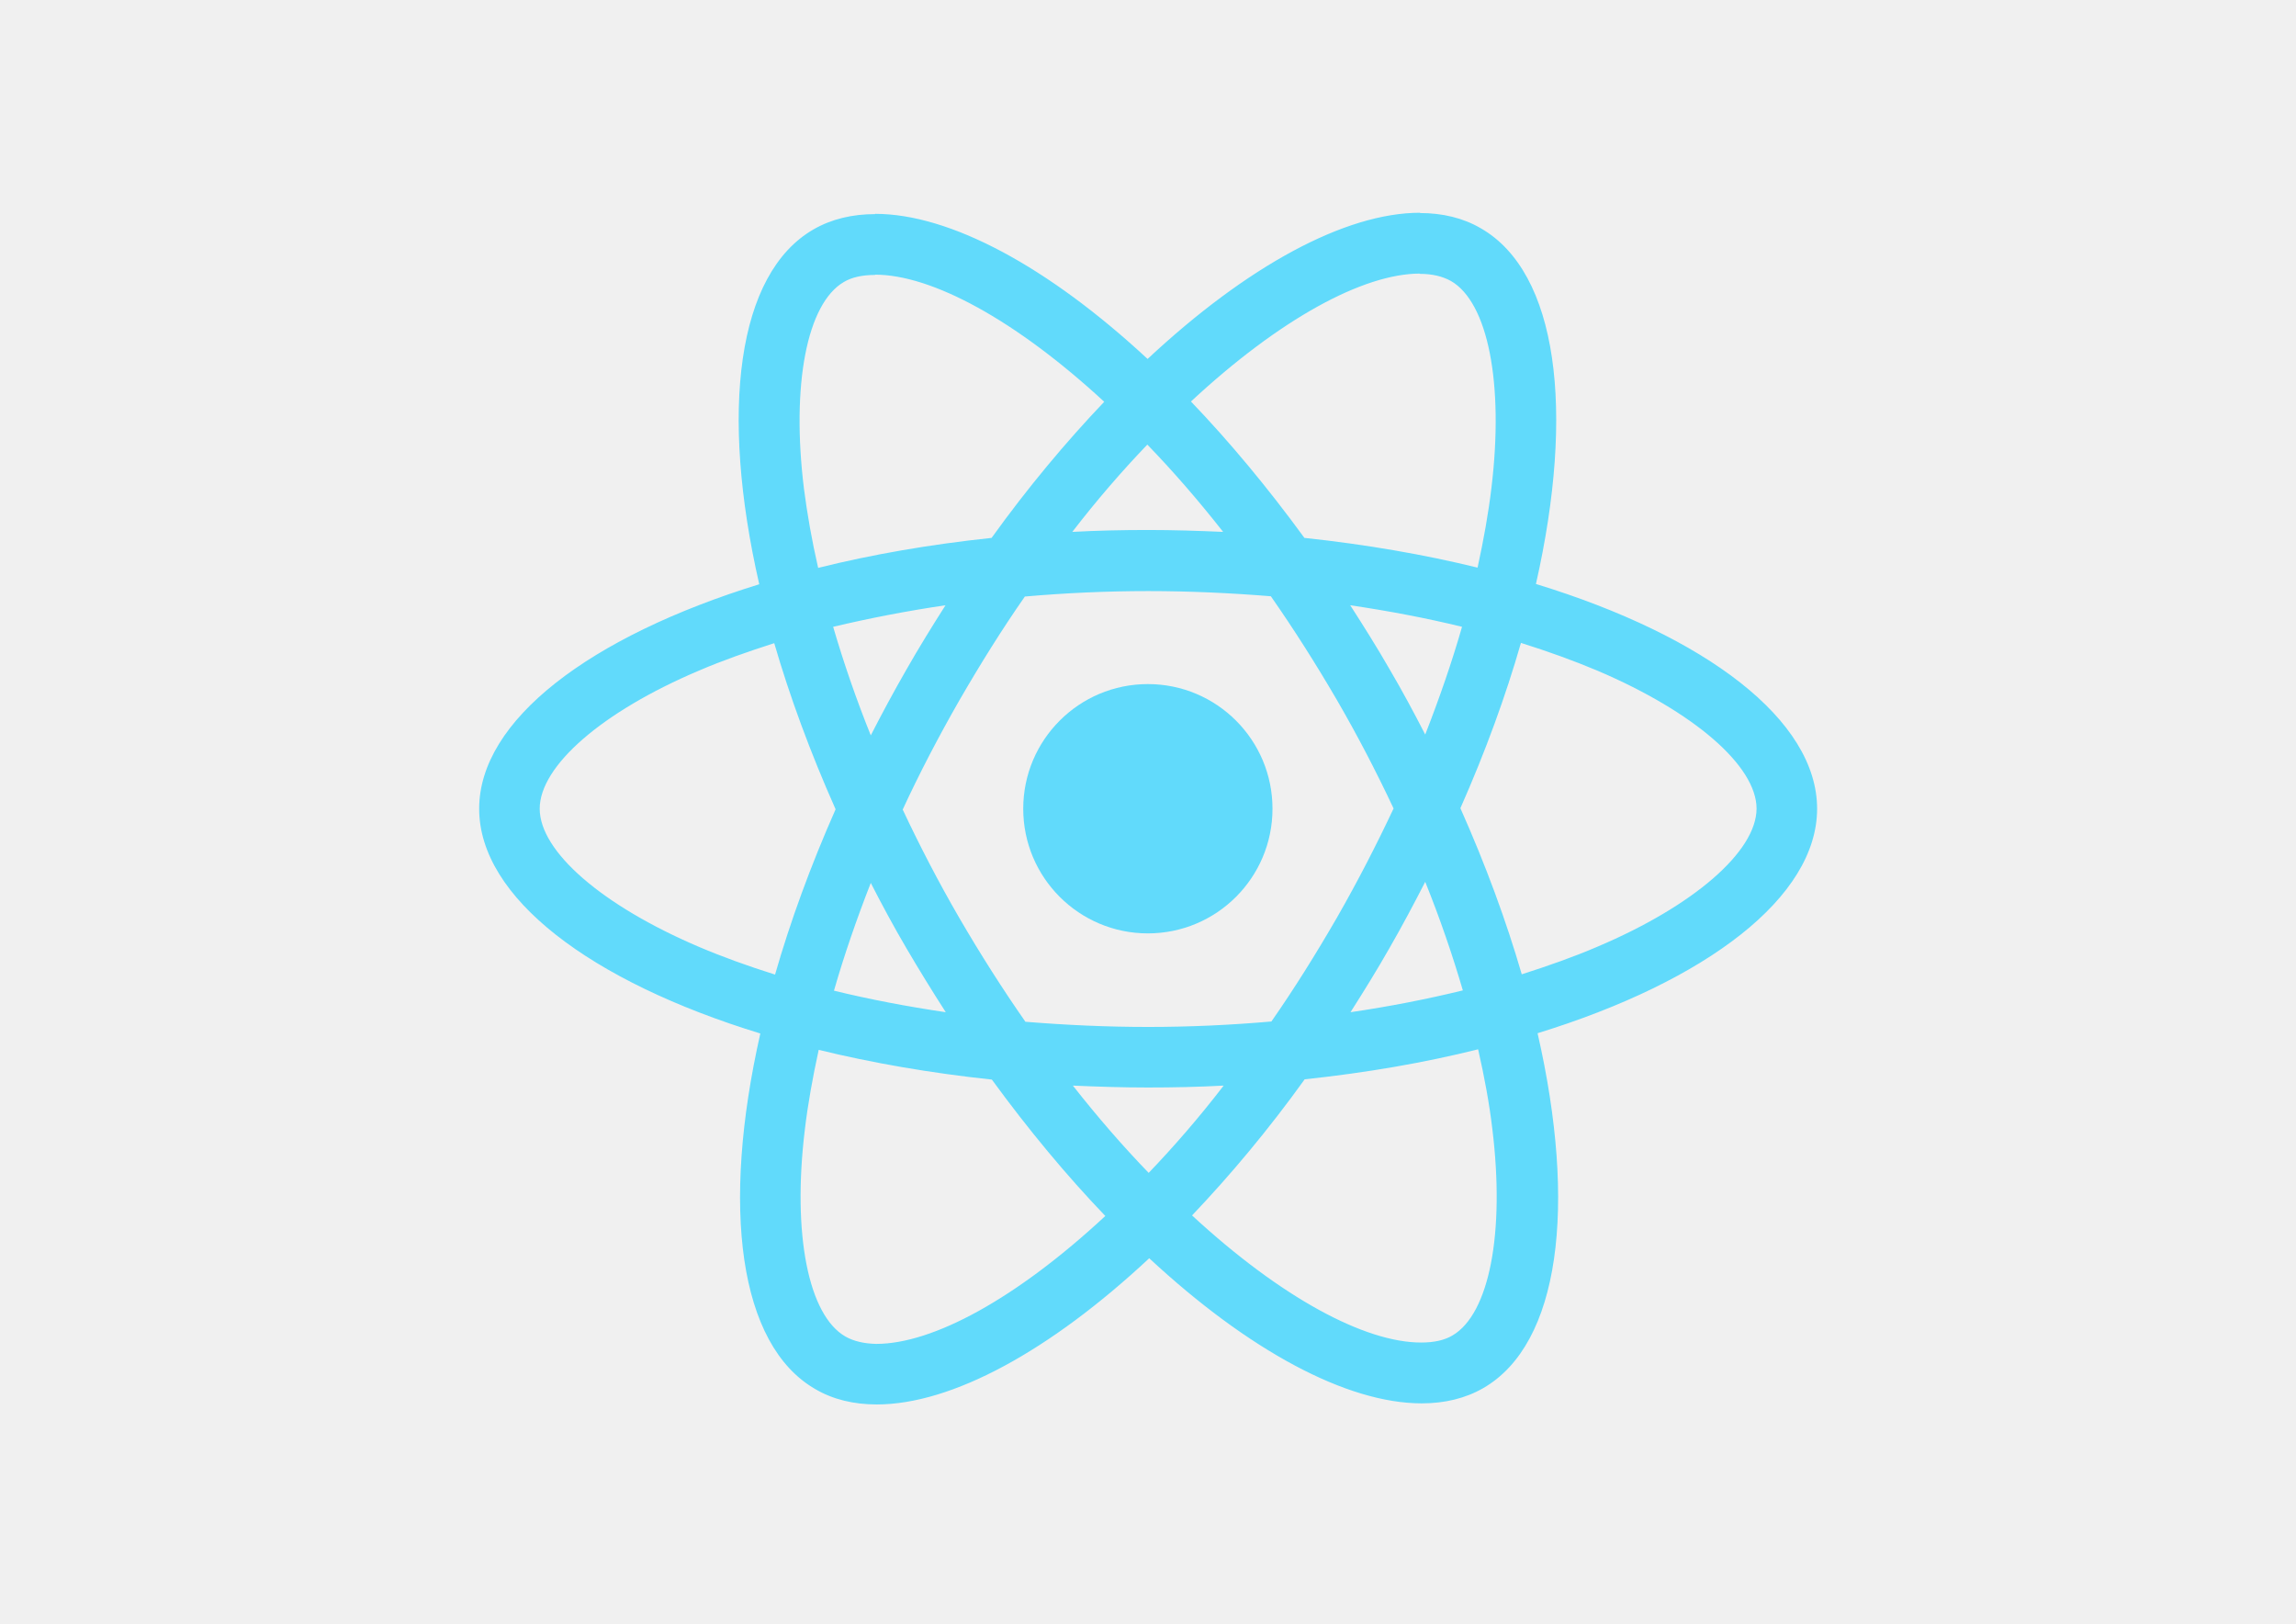
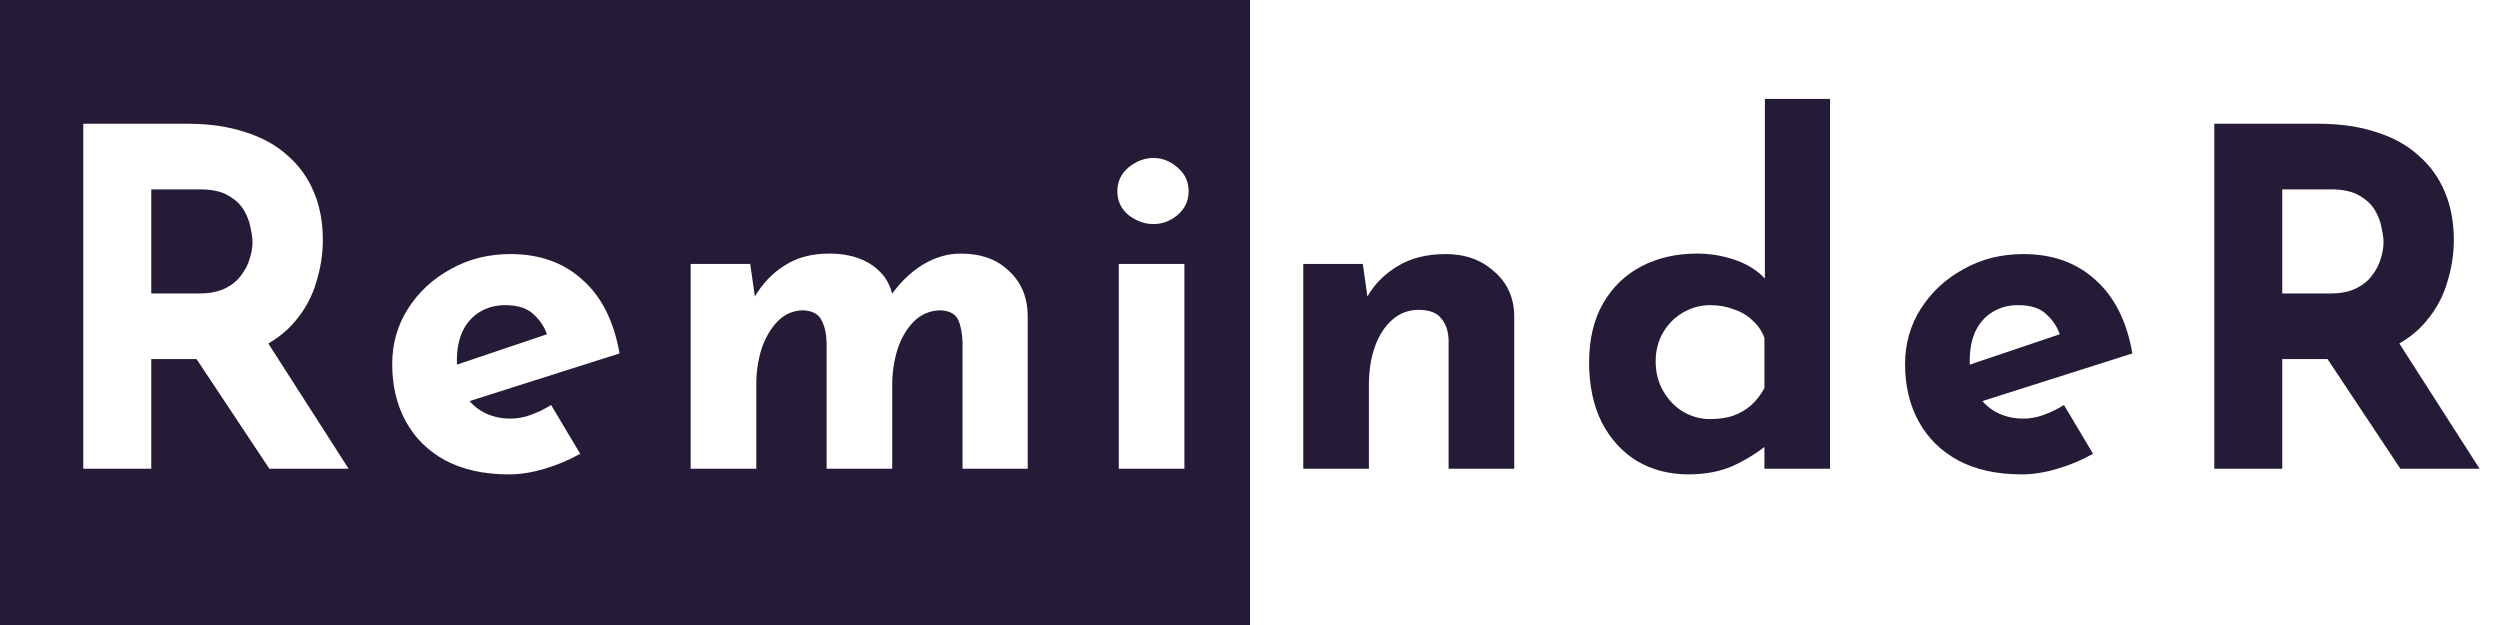
- <svg xmlns="http://www.w3.org/2000/svg" viewBox="0 0 841.9 595.3">
-   <g fill="#61DAFB">
-     <path d="M666.3 296.5c0-32.5-40.7-63.3-103.1-82.4 14.4-63.6 8-114.2-20.2-130.4-6.5-3.8-14.1-5.6-22.4-5.6v22.3c4.6 0 8.3.9 11.4 2.6 13.6 7.8 19.5 37.5 14.9 75.7-1.1 9.4-2.9 19.3-5.1 29.4-19.6-4.8-41-8.5-63.5-10.9-13.5-18.5-27.5-35.3-41.6-50 32.6-30.3 63.2-46.9 84-46.9V78c-27.5 0-63.5 19.6-99.9 53.6-36.4-33.8-72.4-53.2-99.9-53.2v22.3c20.7 0 51.4 16.5 84 46.6-14 14.7-28 31.4-41.3 49.9-22.6 2.4-44 6.1-63.6 11-2.3-10-4-19.7-5.2-29-4.7-38.2 1.1-67.9 14.6-75.8 3-1.8 6.9-2.6 11.5-2.6V78.5c-8.4 0-16 1.8-22.6 5.6-28.1 16.2-34.4 66.7-19.9 130.1-62.2 19.2-102.7 49.9-102.7 82.3 0 32.5 40.7 63.3 103.1 82.4-14.4 63.6-8 114.2 20.2 130.4 6.5 3.8 14.1 5.6 22.5 5.6 27.5 0 63.5-19.6 99.9-53.6 36.4 33.8 72.4 53.2 99.9 53.2 8.4 0 16-1.8 22.6-5.6 28.1-16.2 34.4-66.7 19.9-130.1 62-19.1 102.5-49.9 102.5-82.3zm-130.2-66.7c-3.7 12.9-8.3 26.2-13.5 39.5-4.1-8-8.4-16-13.1-24-4.6-8-9.5-15.8-14.4-23.4 14.2 2.1 27.9 4.7 41 7.9zm-45.8 106.5c-7.8 13.5-15.8 26.3-24.1 38.2-14.9 1.3-30 2-45.2 2-15.1 0-30.2-.7-45-1.9-8.3-11.9-16.4-24.6-24.2-38-7.6-13.1-14.5-26.4-20.8-39.8 6.2-13.4 13.2-26.8 20.7-39.9 7.8-13.5 15.8-26.3 24.1-38.2 14.9-1.3 30-2 45.2-2 15.1 0 30.2.7 45 1.9 8.3 11.9 16.4 24.6 24.2 38 7.6 13.1 14.5 26.4 20.8 39.8-6.3 13.4-13.2 26.8-20.7 39.9zm32.3-13c5.4 13.4 10 26.8 13.8 39.8-13.1 3.2-26.9 5.9-41.2 8 4.9-7.7 9.8-15.6 14.4-23.7 4.6-8 8.9-16.1 13-24.1zM421.2 430c-9.3-9.6-18.6-20.3-27.8-32 9 .4 18.2.7 27.5.7 9.4 0 18.7-.2 27.8-.7-9 11.7-18.3 22.4-27.5 32zm-74.4-58.9c-14.2-2.1-27.9-4.7-41-7.9 3.7-12.9 8.3-26.2 13.5-39.5 4.1 8 8.4 16 13.1 24 4.7 8 9.5 15.8 14.4 23.4zM420.7 163c9.3 9.6 18.6 20.3 27.8 32-9-.4-18.2-.7-27.5-.7-9.4 0-18.7.2-27.8.7 9-11.7 18.3-22.4 27.5-32zm-74 58.9c-4.9 7.7-9.8 15.6-14.4 23.7-4.6 8-8.9 16-13 24-5.4-13.4-10-26.8-13.8-39.8 13.1-3.1 26.9-5.8 41.2-7.9zm-90.5 125.2c-35.4-15.1-58.3-34.9-58.3-50.6 0-15.7 22.9-35.6 58.3-50.6 8.6-3.7 18-7 27.7-10.1 5.7 19.6 13.2 40 22.5 60.9-9.2 20.8-16.6 41.1-22.2 60.6-9.9-3.1-19.3-6.5-28-10.2zM310 490c-13.6-7.8-19.5-37.5-14.9-75.7 1.1-9.4 2.9-19.3 5.1-29.4 19.6 4.8 41 8.5 63.5 10.9 13.5 18.5 27.5 35.3 41.6 50-32.6 30.3-63.2 46.9-84 46.9-4.5-.1-8.3-1-11.3-2.7zm237.2-76.2c4.7 38.2-1.1 67.9-14.6 75.8-3 1.8-6.9 2.6-11.5 2.6-20.7 0-51.4-16.5-84-46.6 14-14.7 28-31.4 41.3-49.9 22.6-2.4 44-6.1 63.6-11 2.3 10.1 4.1 19.8 5.2 29.1zm38.5-66.7c-8.6 3.7-18 7-27.7 10.1-5.7-19.6-13.2-40-22.5-60.9 9.2-20.8 16.6-41.1 22.2-60.6 9.9 3.1 19.3 6.5 28.1 10.2 35.4 15.1 58.3 34.9 58.3 50.6-.1 15.7-23 35.6-58.4 50.6zM320.8 78.4z" />
-     <circle cx="420.9" cy="296.5" r="45.7" />
-     <path d="M520.5 78.1z" />
-   </g>
+ <svg xmlns="http://www.w3.org/2000/svg" width="128" height="32" viewBox="0 0 128 32" fill="none">
+   <rect width="64.496" height="32" fill="#251B37" />
+   <path d="M9.617 6.336C10.72 6.336 11.704 6.48 12.569 6.768C13.432 7.04 14.152 7.44 14.729 7.968C15.32 8.48 15.768 9.104 16.073 9.84C16.377 10.56 16.529 11.376 16.529 12.288C16.529 13.008 16.416 13.728 16.192 14.448C15.985 15.168 15.633 15.824 15.136 16.416C14.656 17.008 14.017 17.488 13.216 17.856C12.416 18.208 11.425 18.384 10.241 18.384H7.745V24H4.264V6.336H9.617ZM10.216 15.024C10.745 15.024 11.184 14.936 11.537 14.76C11.889 14.584 12.161 14.36 12.352 14.088C12.56 13.816 12.704 13.536 12.784 13.248C12.88 12.944 12.928 12.664 12.928 12.408C12.928 12.216 12.896 11.976 12.832 11.688C12.784 11.384 12.672 11.08 12.496 10.776C12.32 10.472 12.049 10.216 11.681 10.008C11.329 9.8 10.848 9.696 10.241 9.696H7.745V15.024H10.216ZM13.48 17.184L17.849 24H13.793L9.329 17.28L13.48 17.184ZM26.057 24.288C24.777 24.288 23.689 24.048 22.793 23.568C21.913 23.088 21.241 22.424 20.777 21.576C20.313 20.728 20.081 19.752 20.081 18.648C20.081 17.592 20.353 16.64 20.897 15.792C21.441 14.944 22.169 14.272 23.081 13.776C23.993 13.264 25.009 13.008 26.129 13.008C27.633 13.008 28.865 13.448 29.825 14.328C30.801 15.192 31.433 16.448 31.721 18.096L23.561 20.688L22.817 18.864L28.721 16.872L28.025 17.184C27.897 16.768 27.665 16.408 27.329 16.104C27.009 15.784 26.521 15.624 25.865 15.624C25.369 15.624 24.929 15.744 24.545 15.984C24.177 16.208 23.889 16.536 23.681 16.968C23.489 17.384 23.393 17.88 23.393 18.456C23.393 19.112 23.513 19.664 23.753 20.112C23.993 20.544 24.321 20.872 24.737 21.096C25.153 21.32 25.617 21.432 26.129 21.432C26.497 21.432 26.849 21.368 27.185 21.24C27.537 21.112 27.881 20.944 28.217 20.736L29.705 23.232C29.145 23.552 28.537 23.808 27.881 24C27.241 24.192 26.633 24.288 26.057 24.288ZM38.41 13.512L38.675 15.36L38.627 15.216C39.042 14.512 39.562 13.968 40.187 13.584C40.81 13.184 41.562 12.984 42.443 12.984C43.019 12.984 43.523 13.064 43.955 13.224C44.403 13.384 44.779 13.624 45.083 13.944C45.386 14.248 45.594 14.648 45.706 15.144L45.587 15.168C46.035 14.512 46.571 13.984 47.194 13.584C47.834 13.184 48.498 12.984 49.187 12.984C50.227 12.984 51.05 13.28 51.658 13.872C52.282 14.448 52.602 15.2 52.618 16.128V24H49.282V17.52C49.267 17.056 49.194 16.68 49.066 16.392C48.938 16.088 48.642 15.92 48.178 15.888C47.635 15.888 47.17 16.08 46.786 16.464C46.419 16.832 46.139 17.312 45.947 17.904C45.77 18.48 45.682 19.08 45.682 19.704V24H42.322V17.52C42.306 17.056 42.218 16.68 42.059 16.392C41.914 16.088 41.611 15.92 41.147 15.888C40.618 15.888 40.17 16.08 39.803 16.464C39.45 16.832 39.178 17.304 38.986 17.88C38.81 18.456 38.722 19.048 38.722 19.656V24H35.362V13.512H38.41ZM57.281 13.512H60.641V24H57.281V13.512ZM57.209 9.792C57.209 9.296 57.401 8.888 57.785 8.568C58.185 8.248 58.609 8.088 59.057 8.088C59.505 8.088 59.913 8.248 60.281 8.568C60.665 8.888 60.857 9.296 60.857 9.792C60.857 10.288 60.665 10.696 60.281 11.016C59.913 11.32 59.505 11.472 59.057 11.472C58.609 11.472 58.185 11.32 57.785 11.016C57.401 10.696 57.209 10.288 57.209 9.792Z" fill="white" />
+   <rect x="64" width="64" height="32" fill="white" />
+   <path d="M69.776 13.512L70.04 15.384L69.992 15.216C70.36 14.56 70.88 14.032 71.552 13.632C72.224 13.216 73.048 13.008 74.024 13.008C75.016 13.008 75.84 13.304 76.496 13.896C77.168 14.472 77.512 15.224 77.528 16.152V24H74.168V17.4C74.152 16.936 74.024 16.568 73.784 16.296C73.56 16.008 73.176 15.864 72.632 15.864C72.12 15.864 71.672 16.032 71.288 16.368C70.904 16.704 70.608 17.16 70.4 17.736C70.192 18.312 70.088 18.976 70.088 19.728V24H66.728V13.512H69.776ZM86.45 24.288C85.474 24.288 84.602 24.064 83.834 23.616C83.066 23.152 82.458 22.488 82.01 21.624C81.578 20.76 81.362 19.736 81.362 18.552C81.362 17.368 81.602 16.36 82.082 15.528C82.562 14.696 83.218 14.064 84.05 13.632C84.882 13.2 85.826 12.984 86.882 12.984C87.554 12.984 88.194 13.088 88.802 13.296C89.426 13.504 89.946 13.824 90.362 14.256V15.312V5.064H93.698V24H90.338V21.96L90.602 22.68C90.058 23.128 89.45 23.512 88.778 23.832C88.106 24.136 87.33 24.288 86.45 24.288ZM87.554 21.456C88.002 21.456 88.394 21.4 88.73 21.288C89.082 21.16 89.386 20.984 89.642 20.76C89.914 20.52 90.146 20.224 90.338 19.872V17.304C90.21 16.952 90.01 16.656 89.738 16.416C89.482 16.16 89.162 15.968 88.778 15.84C88.41 15.696 88.002 15.624 87.554 15.624C87.058 15.624 86.594 15.752 86.162 16.008C85.746 16.248 85.41 16.584 85.154 17.016C84.898 17.448 84.77 17.944 84.77 18.504C84.77 19.064 84.898 19.568 85.154 20.016C85.41 20.464 85.746 20.816 86.162 21.072C86.594 21.328 87.058 21.456 87.554 21.456ZM103.515 24.288C102.235 24.288 101.147 24.048 100.251 23.568C99.371 23.088 98.699 22.424 98.235 21.576C97.771 20.728 97.539 19.752 97.539 18.648C97.539 17.592 97.811 16.64 98.355 15.792C98.899 14.944 99.627 14.272 100.539 13.776C101.451 13.264 102.467 13.008 103.587 13.008C105.091 13.008 106.323 13.448 107.283 14.328C108.259 15.192 108.891 16.448 109.179 18.096L101.019 20.688L100.275 18.864L106.179 16.872L105.483 17.184C105.355 16.768 105.123 16.408 104.787 16.104C104.467 15.784 103.979 15.624 103.323 15.624C102.827 15.624 102.387 15.744 102.003 15.984C101.635 16.208 101.347 16.536 101.139 16.968C100.947 17.384 100.851 17.88 100.851 18.456C100.851 19.112 100.971 19.664 101.211 20.112C101.451 20.544 101.779 20.872 102.195 21.096C102.611 21.32 103.075 21.432 103.587 21.432C103.955 21.432 104.307 21.368 104.643 21.24C104.995 21.112 105.339 20.944 105.675 20.736L107.163 23.232C106.603 23.552 105.995 23.808 105.339 24C104.699 24.192 104.091 24.288 103.515 24.288ZM118.724 6.336C119.828 6.336 120.812 6.48 121.676 6.768C122.54 7.04 123.26 7.44 123.836 7.968C124.428 8.48 124.876 9.104 125.18 9.84C125.484 10.56 125.636 11.376 125.636 12.288C125.636 13.008 125.524 13.728 125.3 14.448C125.092 15.168 124.74 15.824 124.244 16.416C123.764 17.008 123.124 17.488 122.324 17.856C121.524 18.208 120.532 18.384 119.348 18.384H116.852V24H113.372V6.336H118.724ZM119.324 15.024C119.852 15.024 120.292 14.936 120.644 14.76C120.996 14.584 121.268 14.36 121.46 14.088C121.668 13.816 121.812 13.536 121.892 13.248C121.988 12.944 122.036 12.664 122.036 12.408C122.036 12.216 122.004 11.976 121.94 11.688C121.892 11.384 121.78 11.08 121.604 10.776C121.428 10.472 121.156 10.216 120.788 10.008C120.436 9.8 119.956 9.696 119.348 9.696H116.852V15.024H119.324ZM122.588 17.184L126.956 24H122.9L118.436 17.28L122.588 17.184Z" fill="#251B37" />
</svg>
